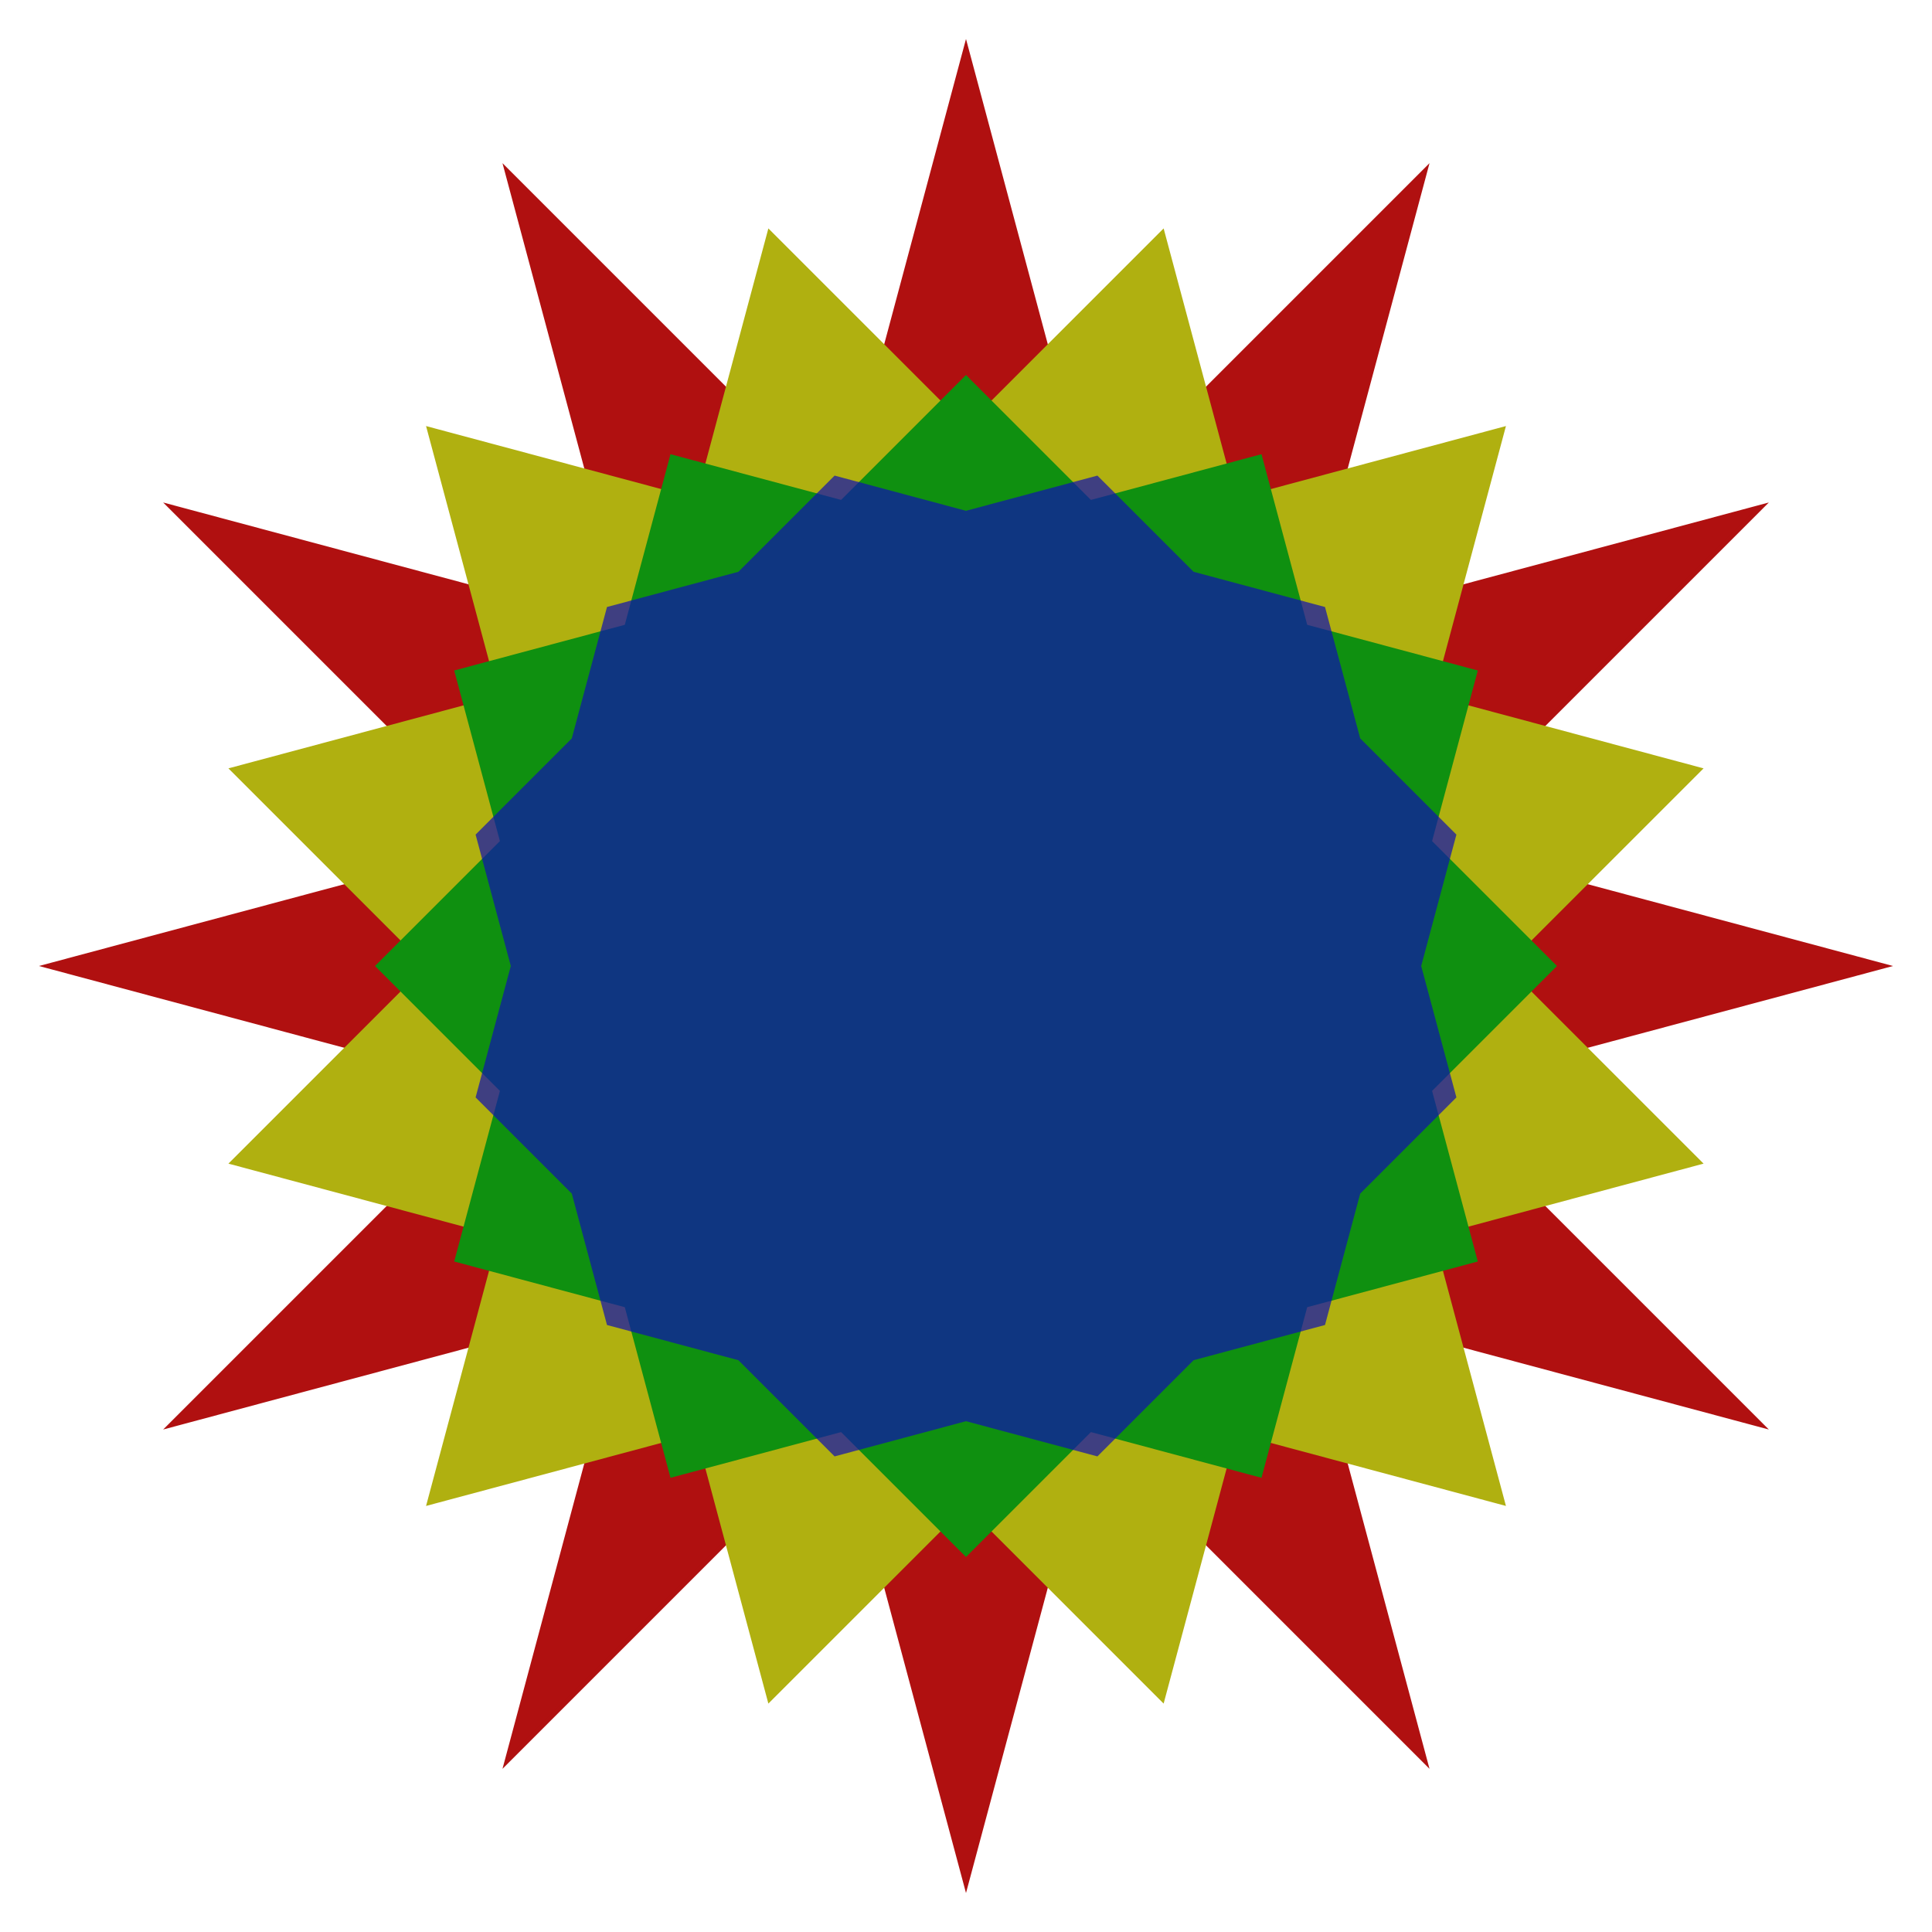
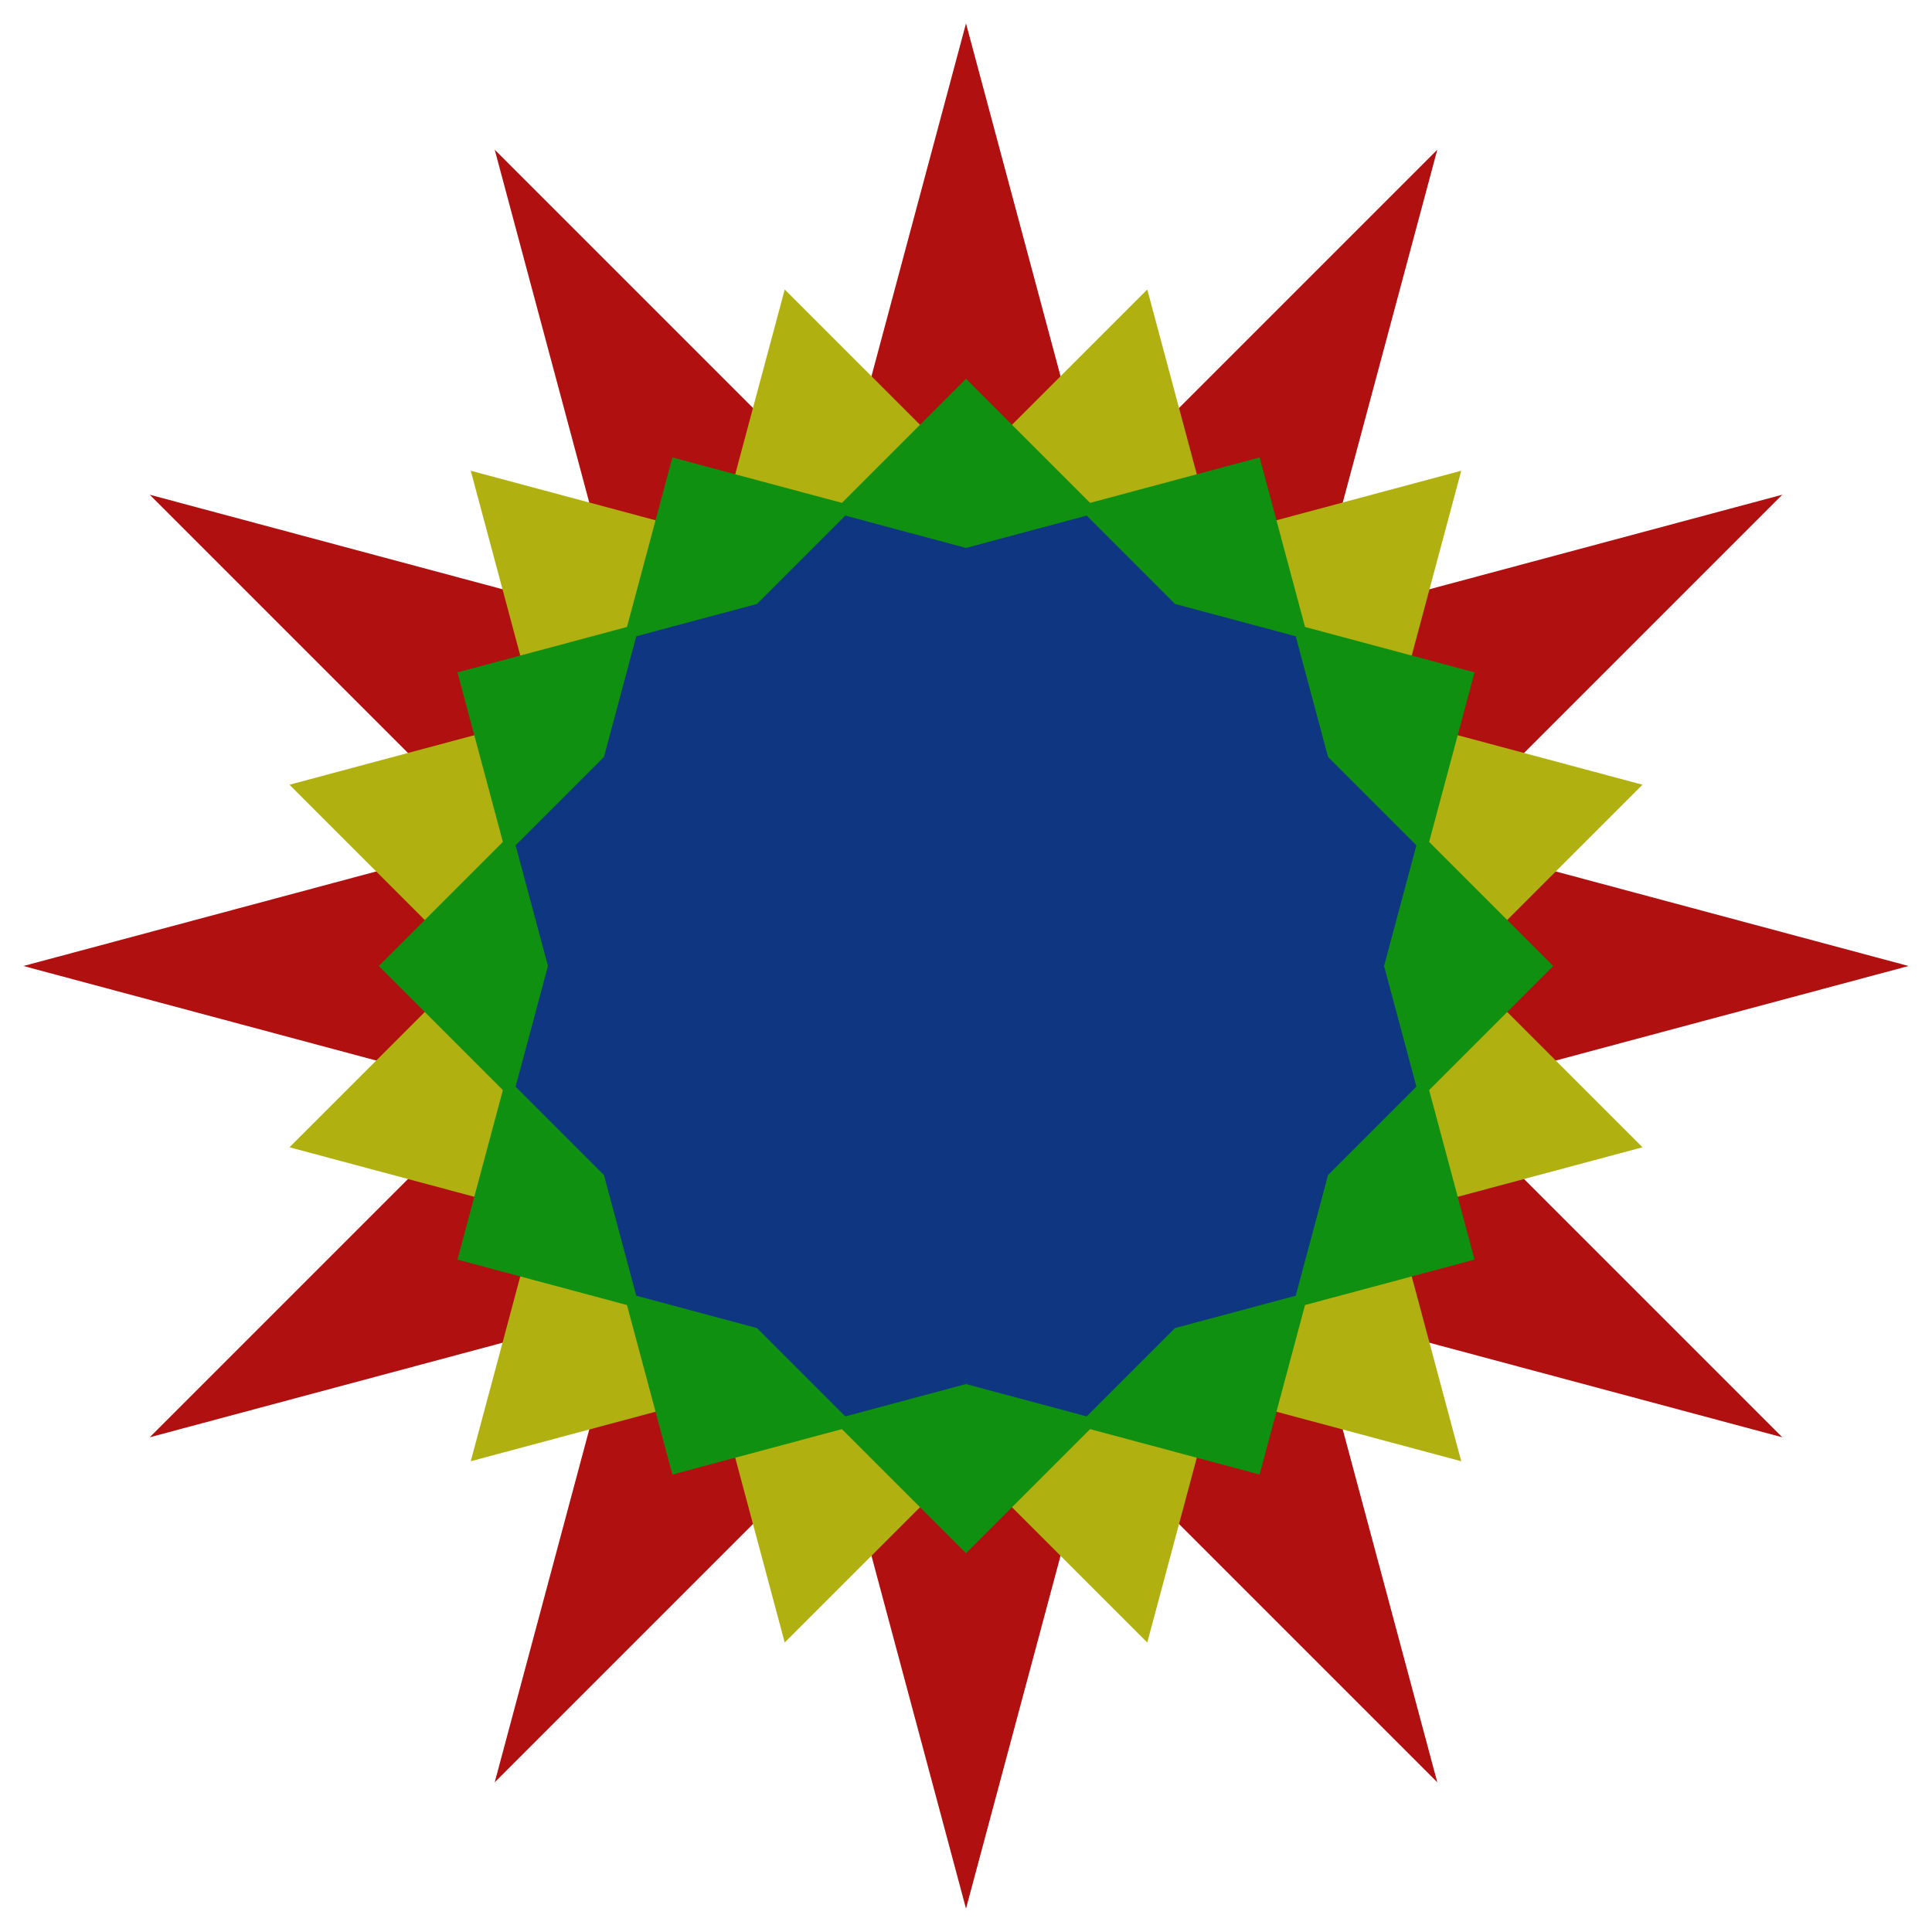
- <svg xmlns="http://www.w3.org/2000/svg" width="400" height="400" viewBox="0 0 400 400">
-   <path d="M 390 200 L 35.455 295 L 295 35.455 L 200 390 L 105 35.455 L 364.545 295 L 10 200 L 364.545 105 L 105 364.545 L 200 10 L 295 364.545 L 35.455 105 L 390 200 Z " stroke="#b01010" fill="#b01010" opacity="1" />
-   <path d="M 351.741 240.659 L 88.918 311.082 L 159.341 48.259 L 351.741 240.659 L 88.918 311.082 L 159.341 48.259 L 351.741 240.659 L 88.918 311.082 L 159.341 48.259 L 351.741 240.659 L 88.918 311.082 L 159.341 48.259 L 351.741 240.659 Z M 311.082 311.082 L 48.259 240.659 L 240.659 48.259 L 311.082 311.082 L 48.259 240.659 L 240.659 48.259 L 311.082 311.082 L 48.259 240.659 L 240.659 48.259 L 311.082 311.082 L 48.259 240.659 L 240.659 48.259 L 311.082 311.082 Z M 240.659 351.741 L 48.259 159.341 L 311.082 88.918 L 240.659 351.741 L 48.259 159.341 L 311.082 88.918 L 240.659 351.741 L 48.259 159.341 L 311.082 88.918 L 240.659 351.741 L 48.259 159.341 L 311.082 88.918 L 240.659 351.741 Z M 159.341 351.741 L 88.918 88.918 L 351.741 159.341 L 159.341 351.741 L 88.918 88.918 L 351.741 159.341 L 159.341 351.741 L 88.918 88.918 L 351.741 159.341 L 159.341 351.741 L 88.918 88.918 L 351.741 159.341 L 159.341 351.741 Z " stroke="#b0b010" fill="#b0b010" opacity="1" />
-   <path d="M 321.651 200 L 200 321.651 L 78.349 200 L 200 78.349 L 321.651 200 L 200 321.651 L 78.349 200 L 200 78.349 L 321.651 200 L 200 321.651 L 78.349 200 L 200 78.349 L 321.651 200 Z M 305.352 260.825 L 139.175 305.352 L 94.648 139.175 L 260.825 94.648 L 305.352 260.825 L 139.175 305.352 L 94.648 139.175 L 260.825 94.648 L 305.352 260.825 L 139.175 305.352 L 94.648 139.175 L 260.825 94.648 L 305.352 260.825 Z M 260.825 305.352 L 94.648 260.825 L 139.175 94.648 L 305.352 139.175 L 260.825 305.352 L 94.648 260.825 L 139.175 94.648 L 305.352 139.175 L 260.825 305.352 L 94.648 260.825 L 139.175 94.648 L 305.352 139.175 L 260.825 305.352 Z " stroke="#0f9010" fill="#0f9010" opacity="1" />
-   <path d="M 300.976 227.056 L 227.056 300.976 L 126.08 273.92 L 99.024 172.944 L 172.944 99.024 L 273.92 126.08 L 300.976 227.056 L 227.056 300.976 L 126.08 273.92 L 99.024 172.944 L 172.944 99.024 L 273.92 126.08 L 300.976 227.056 Z M 273.92 273.92 L 172.944 300.976 L 99.024 227.056 L 126.08 126.08 L 227.056 99.024 L 300.976 172.944 L 273.92 273.92 L 172.944 300.976 L 99.024 227.056 L 126.08 126.08 L 227.056 99.024 L 300.976 172.944 L 273.92 273.92 Z " stroke="#1010b0" fill="#1010b0" opacity="0.7" />
+ <svg xmlns="http://www.w3.org/2000/svg" width="150" height="150" viewBox="0 0 150 150">
+   <path d="M 146.25 75 L 13.296 110.625 L 110.625 13.296 L 75 146.25 L 39.375 13.296 L 136.704 110.625 L 3.75 75 L 136.704 39.375 L 39.375 136.704 L 75 3.75 L 110.625 136.704 L 13.296 39.375 L 146.25 75 Z " stroke="#b01010" fill="#b01010" opacity="1" />
+   <path d="M 126.558 88.815 L 37.257 112.743 L 61.185 23.442 L 126.558 88.815 L 37.257 112.743 L 61.185 23.442 L 126.558 88.815 L 37.257 112.743 L 61.185 23.442 L 126.558 88.815 L 37.257 112.743 L 61.185 23.442 L 126.558 88.815 Z M 112.743 112.743 L 23.442 88.815 L 88.815 23.442 L 112.743 112.743 L 23.442 88.815 L 88.815 23.442 L 112.743 112.743 L 23.442 88.815 L 88.815 23.442 L 112.743 112.743 L 23.442 88.815 L 88.815 23.442 L 112.743 112.743 Z M 88.815 126.558 L 23.442 61.185 L 112.743 37.257 L 88.815 126.558 L 23.442 61.185 L 112.743 37.257 L 88.815 126.558 L 23.442 61.185 L 112.743 37.257 L 88.815 126.558 L 23.442 61.185 L 112.743 37.257 L 88.815 126.558 Z M 61.185 126.558 L 37.257 37.257 L 126.558 61.185 L 61.185 126.558 L 37.257 37.257 L 126.558 61.185 L 61.185 126.558 L 37.257 37.257 L 126.558 61.185 L 61.185 126.558 L 37.257 37.257 L 126.558 61.185 L 61.185 126.558 Z " stroke="#b0b010" fill="#b0b010" opacity="1" />
+   <path d="M 119.885 75 L 75 119.885 L 30.115 75 L 75 30.115 L 119.885 75 L 75 119.885 L 30.115 75 L 75 30.115 L 119.885 75 L 75 119.885 L 30.115 75 L 75 30.115 L 119.885 75 Z M 113.871 97.442 L 52.558 113.871 L 36.129 52.558 L 97.442 36.129 L 113.871 97.442 L 52.558 113.871 L 36.129 52.558 L 97.442 36.129 L 113.871 97.442 L 52.558 113.871 L 36.129 52.558 L 97.442 36.129 L 113.871 97.442 Z M 97.442 113.871 L 36.129 97.442 L 52.558 36.129 L 113.871 52.558 L 97.442 113.871 L 36.129 97.442 L 52.558 36.129 L 113.871 52.558 L 97.442 113.871 L 36.129 97.442 L 52.558 36.129 L 113.871 52.558 L 97.442 113.871 Z " stroke="#0f9010" fill="#0f9010" opacity="1" />
+   <path d="M 109.411 84.22 L 84.22 109.411 L 49.809 100.191 L 40.589 65.78 L 65.78 40.589 L 100.191 49.809 L 109.411 84.22 L 84.22 109.411 L 49.809 100.191 L 40.589 65.78 L 65.78 40.589 L 100.191 49.809 L 109.411 84.22 Z M 100.191 100.191 L 65.78 109.411 L 40.589 84.22 L 49.809 49.809 L 84.22 40.589 L 109.411 65.78 L 100.191 100.191 L 65.78 109.411 L 40.589 84.22 L 49.809 49.809 L 84.22 40.589 L 109.411 65.78 L 100.191 100.191 Z " stroke="#1010b0" fill="#1010b0" opacity="0.7" />
</svg>
